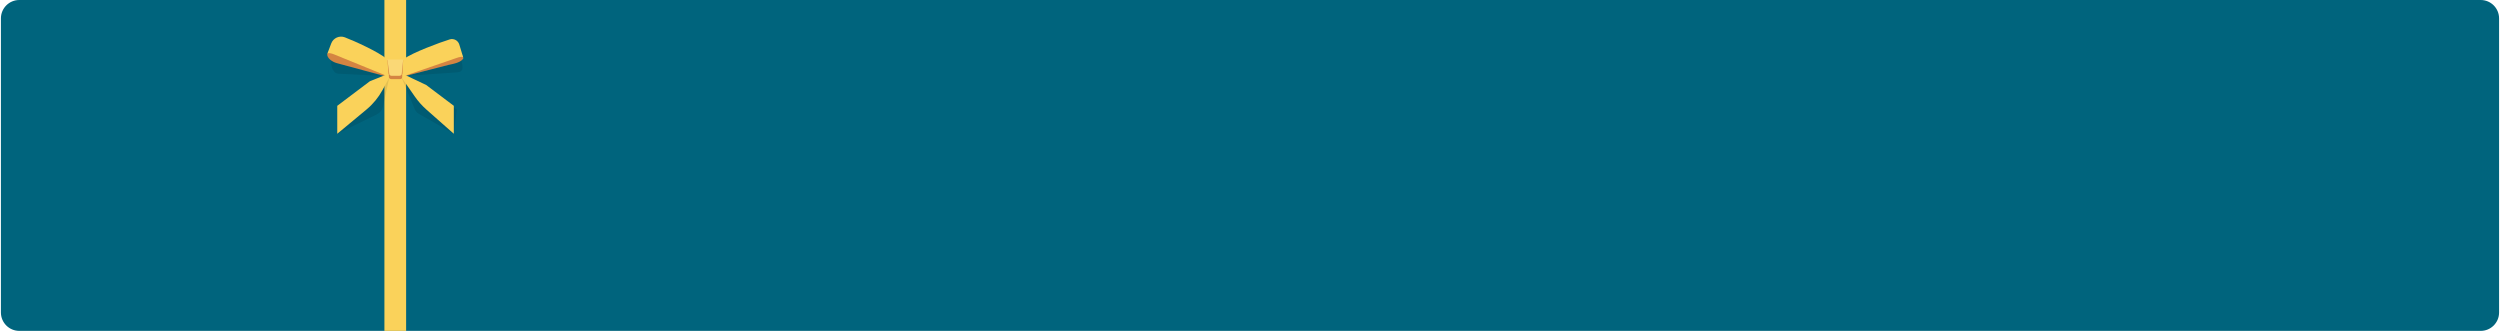
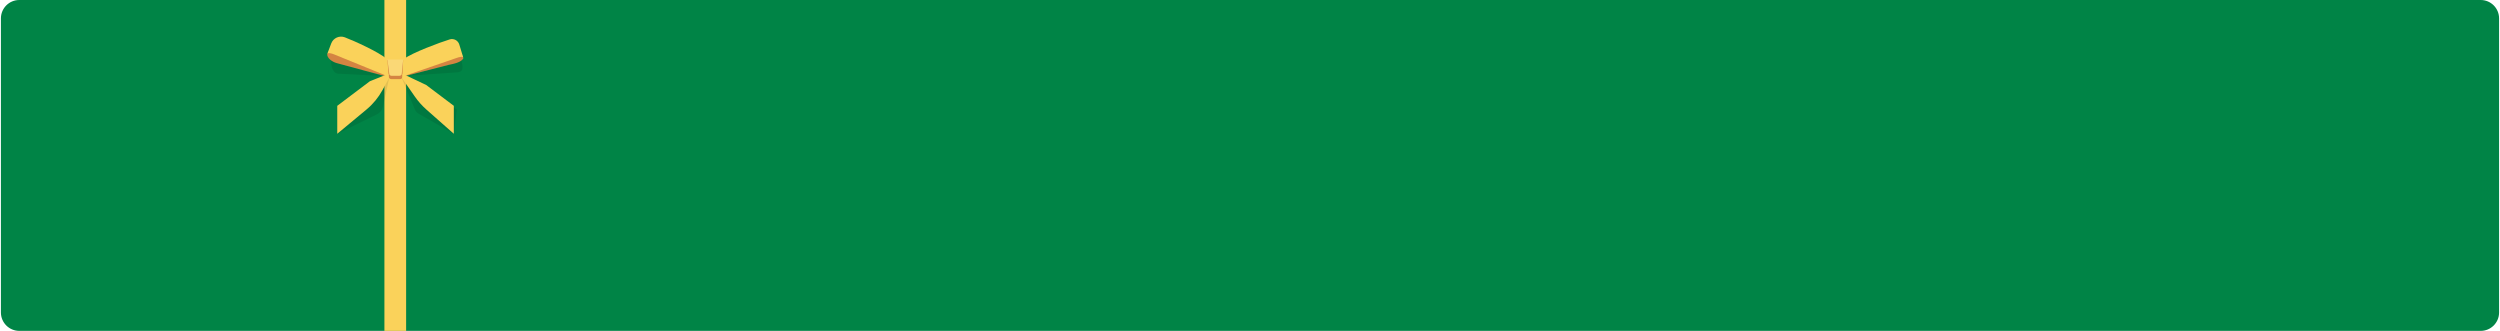
<svg xmlns="http://www.w3.org/2000/svg" width="1360" height="180" viewBox="0 0 1360 180" fill="none">
-   <rect x="0.5" width="1359" height="180" rx="10" fill="#00647D" />
+   <rect x="0.5" width="1359" height="180" rx="10" fill="#008446" />
  <path d="M209.121 0V180H220.931V0H209.121Z" fill="#FAD25A" />
  <g style="mix-blend-mode:multiply" opacity="0.09">
    <path d="M208.366 41.325L185.403 34.927L180.157 32.689V34.029C180.157 35.438 180.477 36.844 181.183 38.065C181.988 39.458 183.027 40.248 185.047 40.136L208.366 41.325Z" fill="black" />
  </g>
  <g style="mix-blend-mode:multiply" opacity="0.09">
    <path d="M221.299 41.224L248.816 39.347C253.062 38.985 251.292 35.197 251.116 32.924L248.067 33.034L245.782 34.927L221.301 41.224H221.299Z" fill="black" />
  </g>
  <path d="M181.882 22.912L213.71 34.946L211.096 41.872L183.173 34.325C180.725 33.664 177.778 31.578 178.013 29.388L181.88 22.912H181.882Z" fill="#D48442" />
  <path d="M187.577 20.298C192.745 22.248 206.049 28.311 210.223 31.928L213.711 35.642L212.337 42.076L181.844 29.621C180.632 29.113 178.378 28.424 178.016 29.388H178.014L180.182 23.639C181.302 20.675 184.611 19.179 187.574 20.296L187.577 20.298Z" fill="#FAD25A" />
  <path d="M248.661 24.869L216.123 34.824L218.283 41.902L244.054 35.284C246.539 34.781 251.179 33.942 252.101 31.58L248.661 24.869Z" fill="#D48442" />
  <path d="M244.639 21.436C239.357 23.05 224.197 28.697 219.796 32.036L216.123 34.824L218.283 41.902L248.264 31.563C249.509 31.135 252.101 30.295 252.101 31.578L249.852 24.209C249.178 22.002 246.844 20.76 244.637 21.434L244.639 21.436Z" fill="#FAD25A" />
  <path d="M219.319 32.691H210.768L211.457 41.745C211.514 42.489 212.135 43.066 212.881 43.066H217.655C218.308 43.066 218.846 42.553 218.878 41.9L219.319 32.693V32.691Z" fill="#D48442" />
  <path d="M219.33 32.392H210.761L211.787 40.299C211.855 40.827 212.374 41.226 212.991 41.226H217.312C217.956 41.226 218.492 40.802 218.548 40.252L219.332 32.394L219.33 32.392Z" fill="#FAD876" />
  <g style="mix-blend-mode:multiply" opacity="0.09">
    <path d="M183.463 72.78L205.071 62.181C206.748 61.358 207.954 59.813 208.349 57.988L211.56 43.063L210.772 40.867L201.663 48.213L183.923 61.581L183.463 72.778V72.78Z" fill="black" />
  </g>
  <path d="M183.463 72.78L199.384 59.558C202.92 56.622 205.866 53.042 208.071 49.008L211.531 42.675L211.338 40.136L201.203 44.198L183.463 57.566V72.78Z" fill="#FAD25A" />
  <g style="mix-blend-mode:multiply" opacity="0.09">
    <path d="M246.882 72.78L227.778 61.892C226.845 61.36 226.114 60.533 225.7 59.544L218.823 43.066L218.55 42.076L231.403 48.185L248.493 59.58L246.882 72.78Z" fill="black" />
  </g>
  <path d="M246.882 72.78L232.032 59.662C229.622 57.534 227.476 55.123 225.638 52.484L218.814 42.675L219.007 40.136L231.86 46.245L246.88 57.563V72.778L246.882 72.78Z" fill="#FAD25A" />
</svg>
